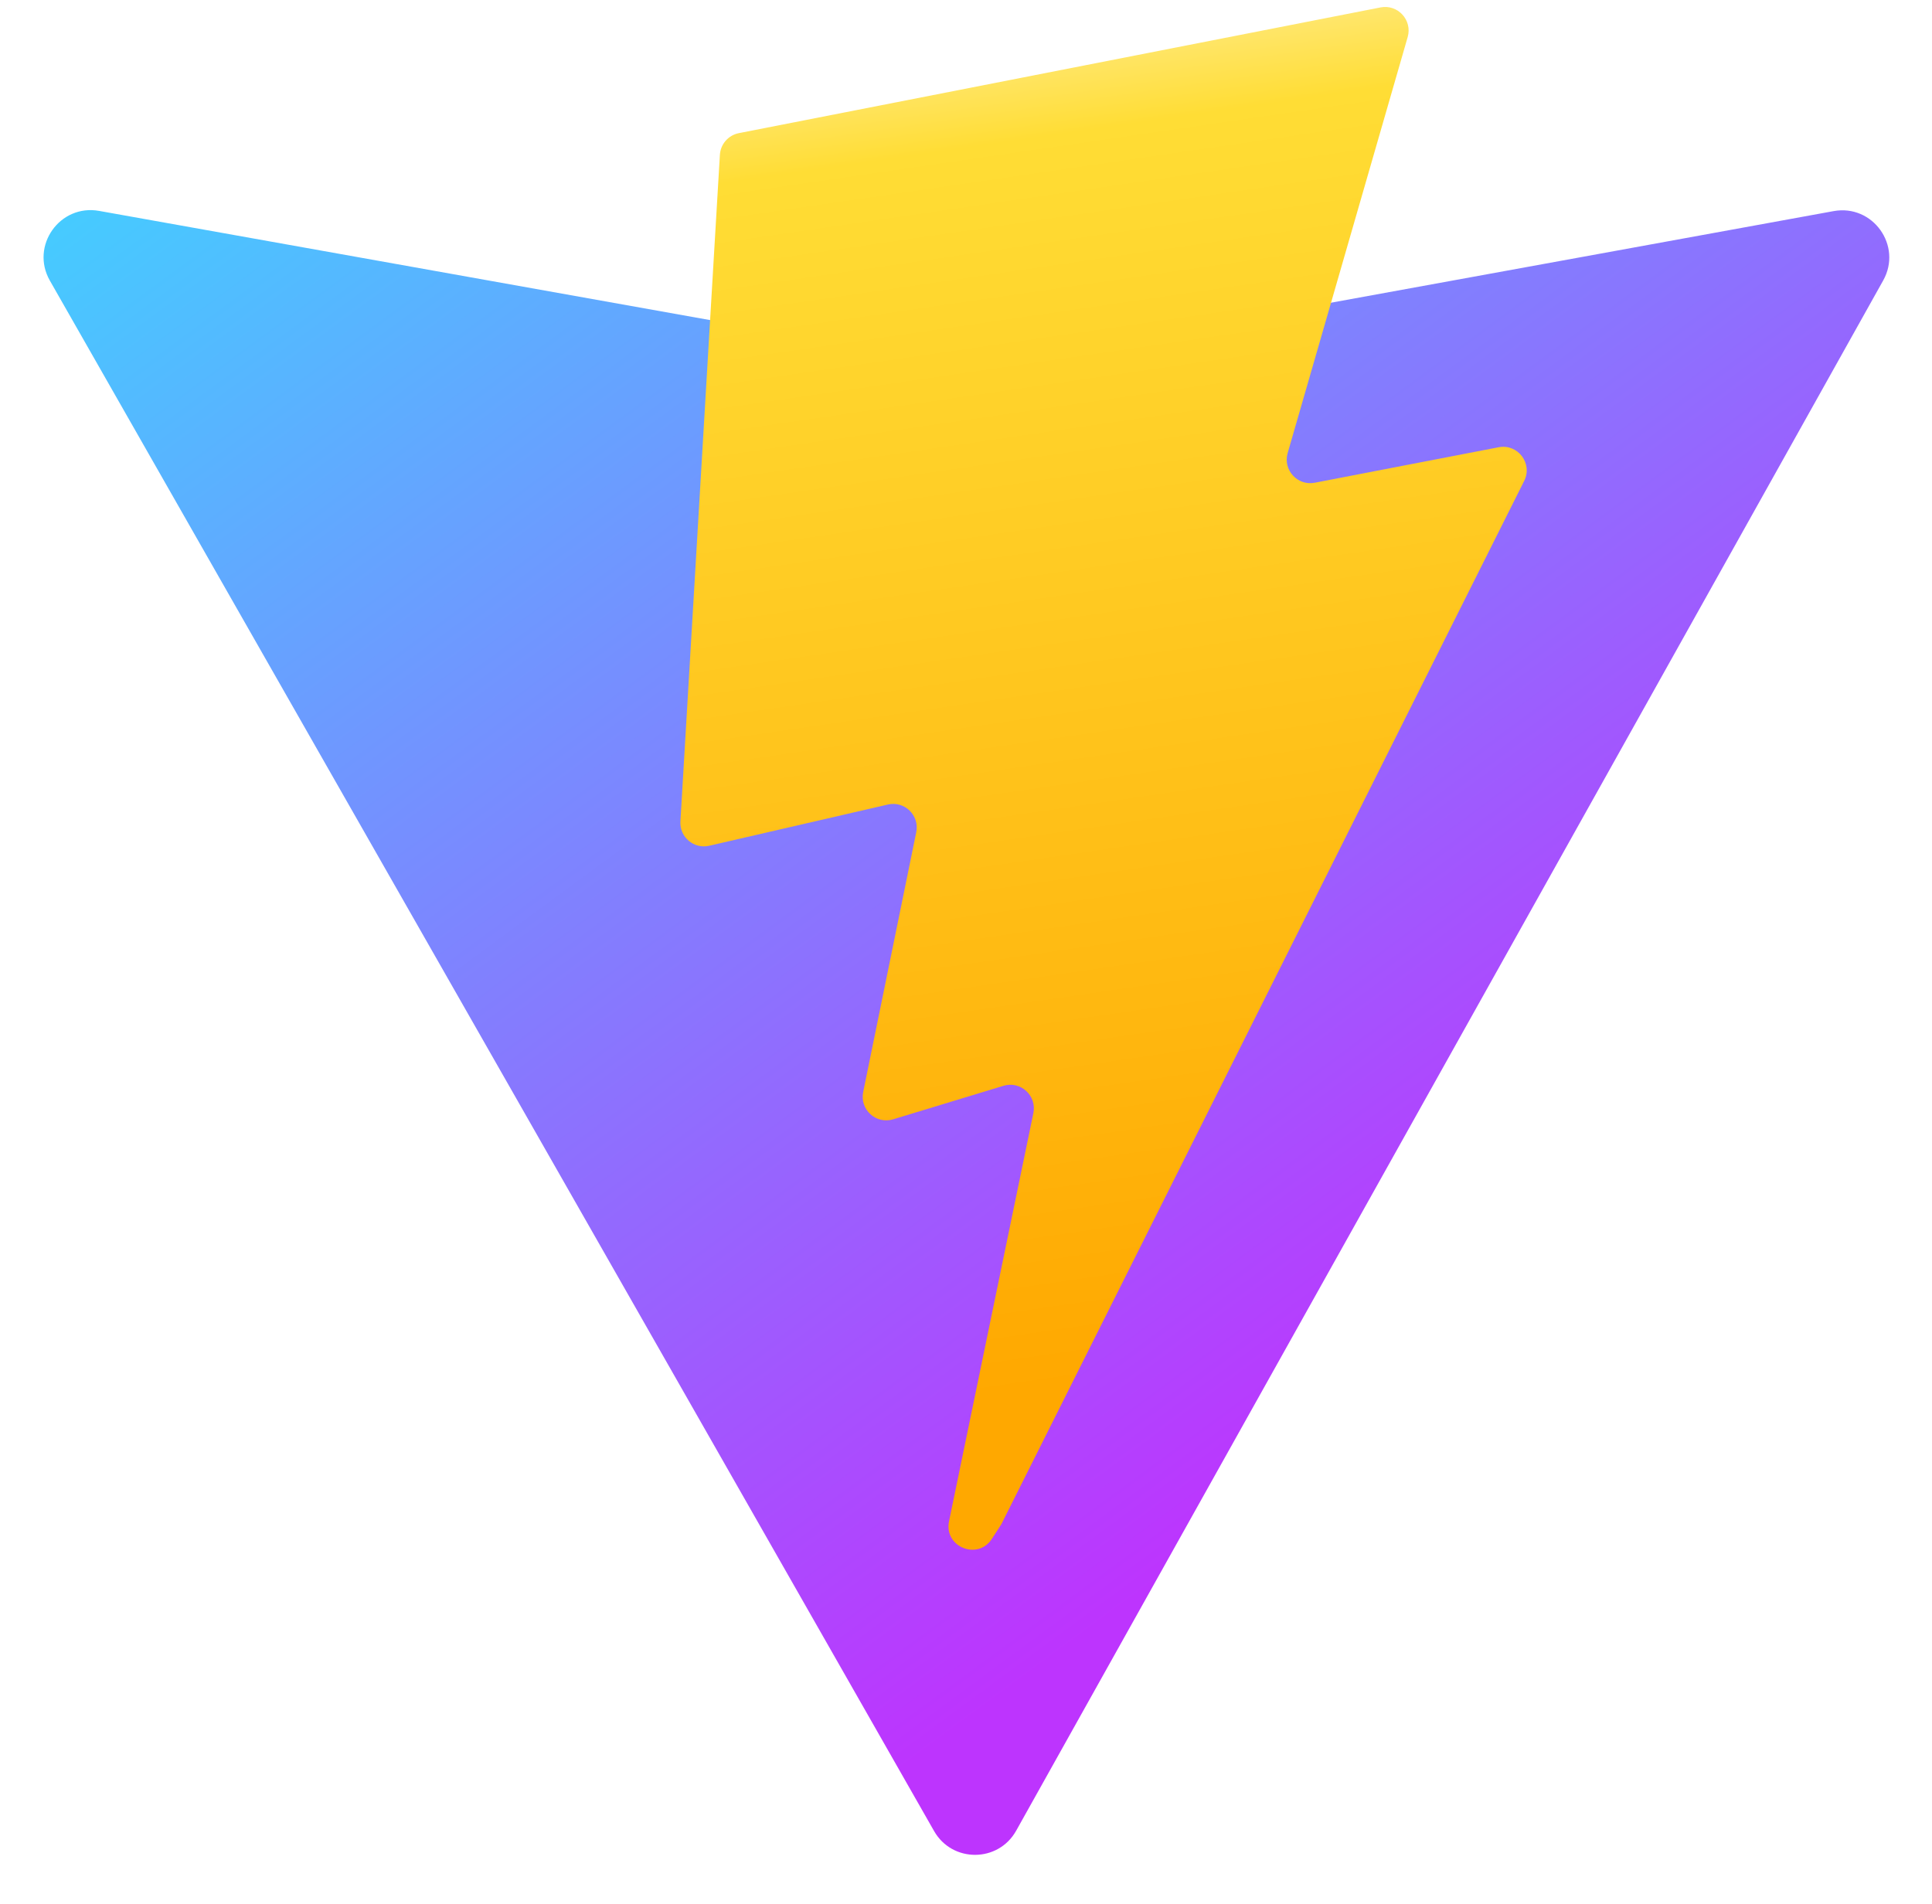
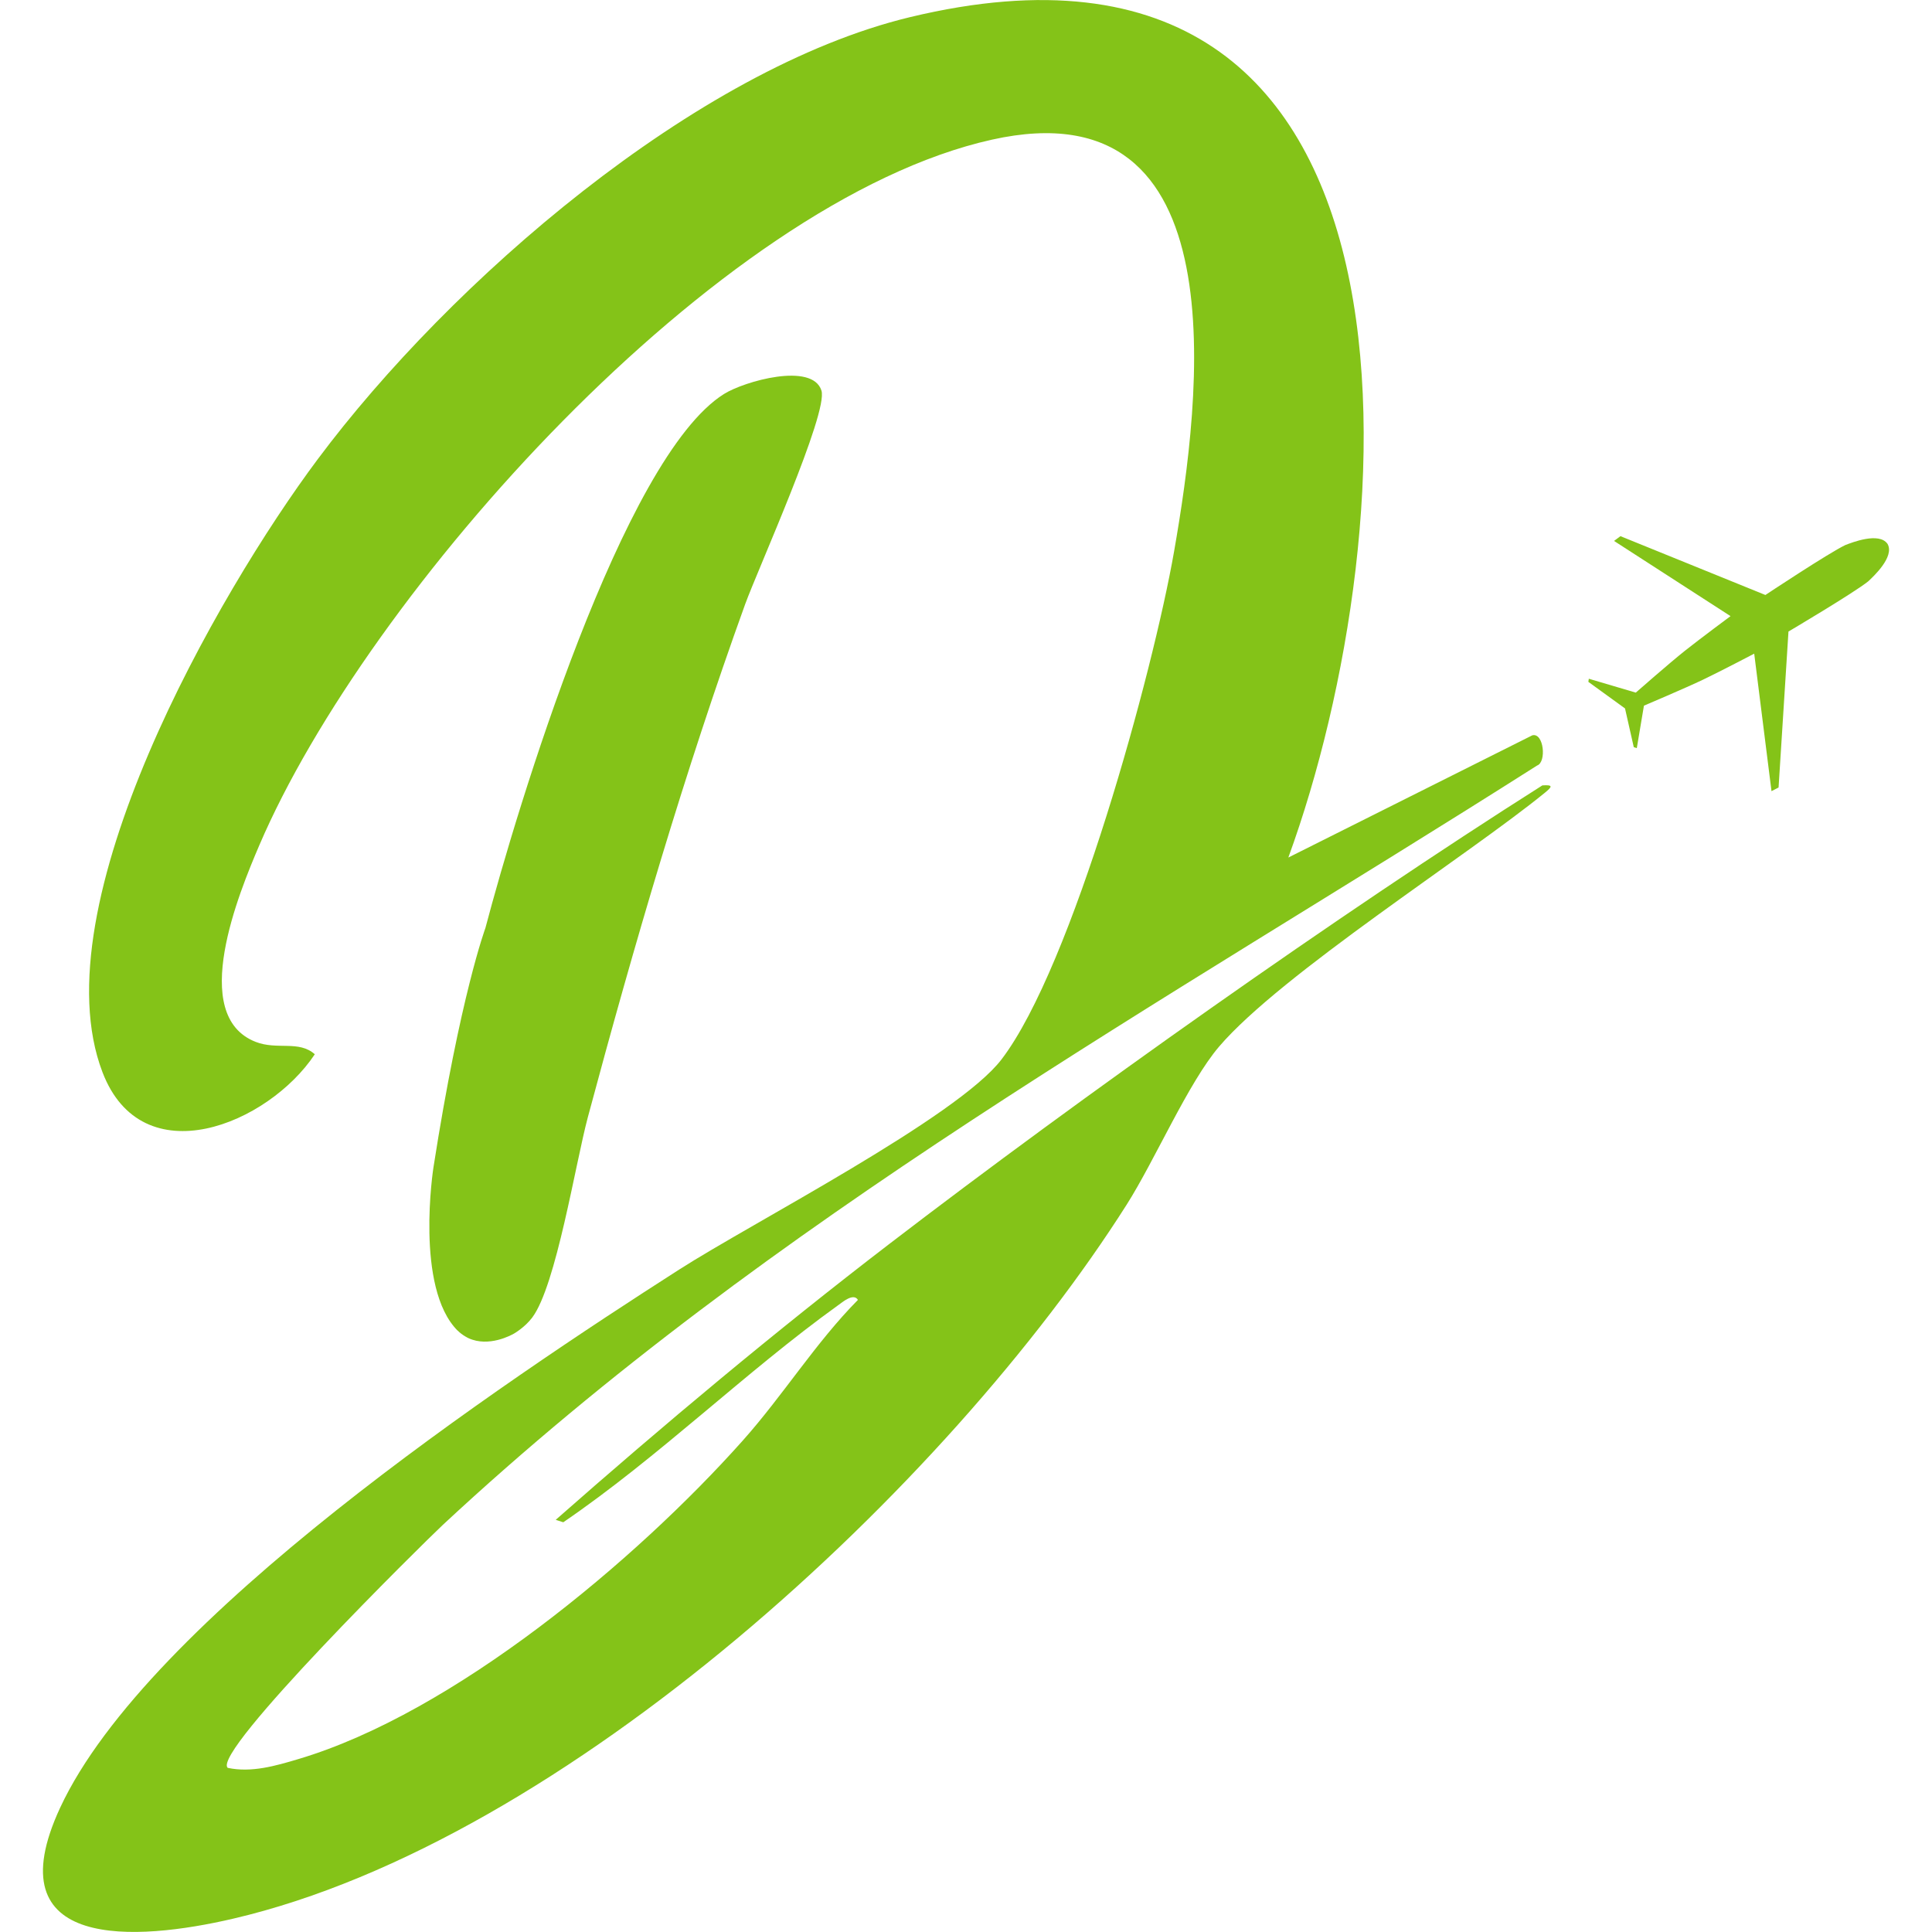
- <svg xmlns="http://www.w3.org/2000/svg" width="410" height="404" viewBox="0 0 410 404" fill="none">
-   <path d="M399.641 59.525L215.643 388.545C211.844 395.338 202.084 395.378 198.228 388.618L10.582 59.556C6.381 52.19 12.68 43.267 21.028 44.759L205.223 77.682C206.398 77.892 207.601 77.89 208.776 77.676L389.119 44.806C397.439 43.289 403.768 52.143 399.641 59.525Z" fill="url(#paint0_linear)" />
-   <path d="M292.965 1.574L156.801 28.255C154.563 28.694 152.906 30.59 152.771 32.866L144.395 174.33C144.198 177.662 147.258 180.248 150.51 179.498L188.42 170.749C191.967 169.931 195.172 173.055 194.443 176.622L183.18 231.775C182.422 235.487 185.907 238.661 189.532 237.56L212.947 230.446C216.577 229.344 220.065 232.527 219.297 236.242L201.398 322.875C200.278 328.294 207.486 331.249 210.492 326.603L212.5 323.5L323.454 102.072C325.312 98.365 322.108 94.137 318.036 94.923L279.014 102.454C275.347 103.161 272.227 99.746 273.262 96.158L298.731 7.867C299.767 4.273 296.636 0.855 292.965 1.574Z" fill="url(#paint1_linear)" />
-   <defs>
-     <linearGradient id="paint0_linear" x1="6" y1="33" x2="235" y2="344" gradientUnits="userSpaceOnUse">
-       <stop stop-color="#41D1FF" />
-       <stop offset="1" stop-color="#BD34FE" />
-     </linearGradient>
-     <linearGradient id="paint1_linear" x1="194.651" y1="8.818" x2="236.076" y2="292.989" gradientUnits="userSpaceOnUse">
-       <stop stop-color="#FFEA83" />
-       <stop offset="0.083" stop-color="#FFDD35" />
-       <stop offset="1" stop-color="#FFA800" />
-     </linearGradient>
-   </defs>
+ <svg xmlns="http://www.w3.org/2000/svg" width="512" height="512" viewBox="0 0 512 512" fill="none">
+   <path d="M341.429 227.252L406.079 194.868C409.137 194.081 409.898 202.004 407.343 202.872C307.107 266.596 204.914 322.641 117.355 404.11C112.287 408.831 55.966 464.414 60.341 468.498C66.605 469.841 73.005 467.983 79.052 466.178C120.249 453.941 168.54 413.525 196.829 381.779C207.591 369.704 216.124 355.852 227.361 344.483C226.165 342.543 223.23 345.107 222.048 345.949C197.577 363.545 174.518 386.201 149.273 403.418L147.275 402.767C175.877 377.586 205.362 352.908 235.649 329.682C286.644 290.582 354.473 242.515 408.743 208.136C411.678 207.946 411.379 208.475 409.368 210.117C389.149 226.601 339.432 258.225 323.086 277.341C314.92 286.892 306.088 307.419 298.56 319.276C251.139 394.002 149.735 487.994 61.741 508.48C36.223 514.422 -1.809 517.244 15.95 479.04C39.145 429.154 133.103 366.462 179.981 336.452C199.438 323.984 253.694 296.09 265.406 280.76C284.225 256.163 305.585 177.964 311.142 146.149C318.276 105.367 328.779 22.352 262.906 37.004C189.886 53.243 97.313 157.233 68.711 224.023C63.358 236.532 49.879 269.119 67.746 276.106C73.453 278.345 79.174 275.618 83.427 279.389C71.089 297.976 37.677 311.746 27.147 284.111C10.284 239.991 57.692 157.179 84.228 121.661C119.23 74.774 184.22 18.254 241.18 4.538C383.972 -29.827 373.197 140.139 341.429 227.238V227.252Z" fill="#84C318" style="fill:#84C318;fill:color(display-p3 0.518 0.765 0.094);fill-opacity:1;" />
+   <path d="M121.269 352.627C109.896 341.231 114.856 309.457 114.856 309.457C121.976 263.832 128.634 245.951 128.634 245.951C136.976 214.327 165.048 121.217 191.871 104.408C197.238 101.043 215.228 95.915 217.687 103.485C219.589 109.319 200.784 150.983 197.469 160.14C181.367 204.748 168.065 250.279 155.782 296.08C152.507 308.304 147.384 340.702 141.053 349.154C139.082 351.786 136.215 353.414 136.215 353.414C135.495 353.821 129.544 357.104 124.163 354.635C124.163 354.635 122.546 353.902 121.269 352.6V352.627Z" fill="#84C318" style="fill:#84C318;fill:color(display-p3 0.518 0.765 0.094);fill-opacity:1;" />
+   <path d="M464.887 173.253L469.466 209.666L471.341 208.69L473.963 167.365C473.963 167.365 491.247 157.149 495.106 154.056C496.478 152.767 502.103 147.584 500.242 144.179C500.242 144.179 500.228 144.152 500.215 144.138C500.215 144.138 500.201 144.111 500.188 144.098C497.932 140.95 490.812 143.759 489.046 144.437C484.575 146.567 467.849 157.678 467.849 157.678L429.437 142.09L427.738 143.352L458.609 163.281C458.609 163.281 450.579 169.237 446.543 172.439C442.508 175.641 433.499 183.55 433.499 183.55L421.053 179.874L420.931 180.701L430.646 187.742L432.969 198.012L433.771 198.257L435.66 187.01C435.66 187.01 446.706 182.329 451.353 180.104C456 177.879 464.86 173.239 464.86 173.239L464.887 173.253Z" fill="#84C318" style="fill:#84C318;fill:color(display-p3 0.518 0.765 0.094);fill-opacity:1;" />
</svg>
